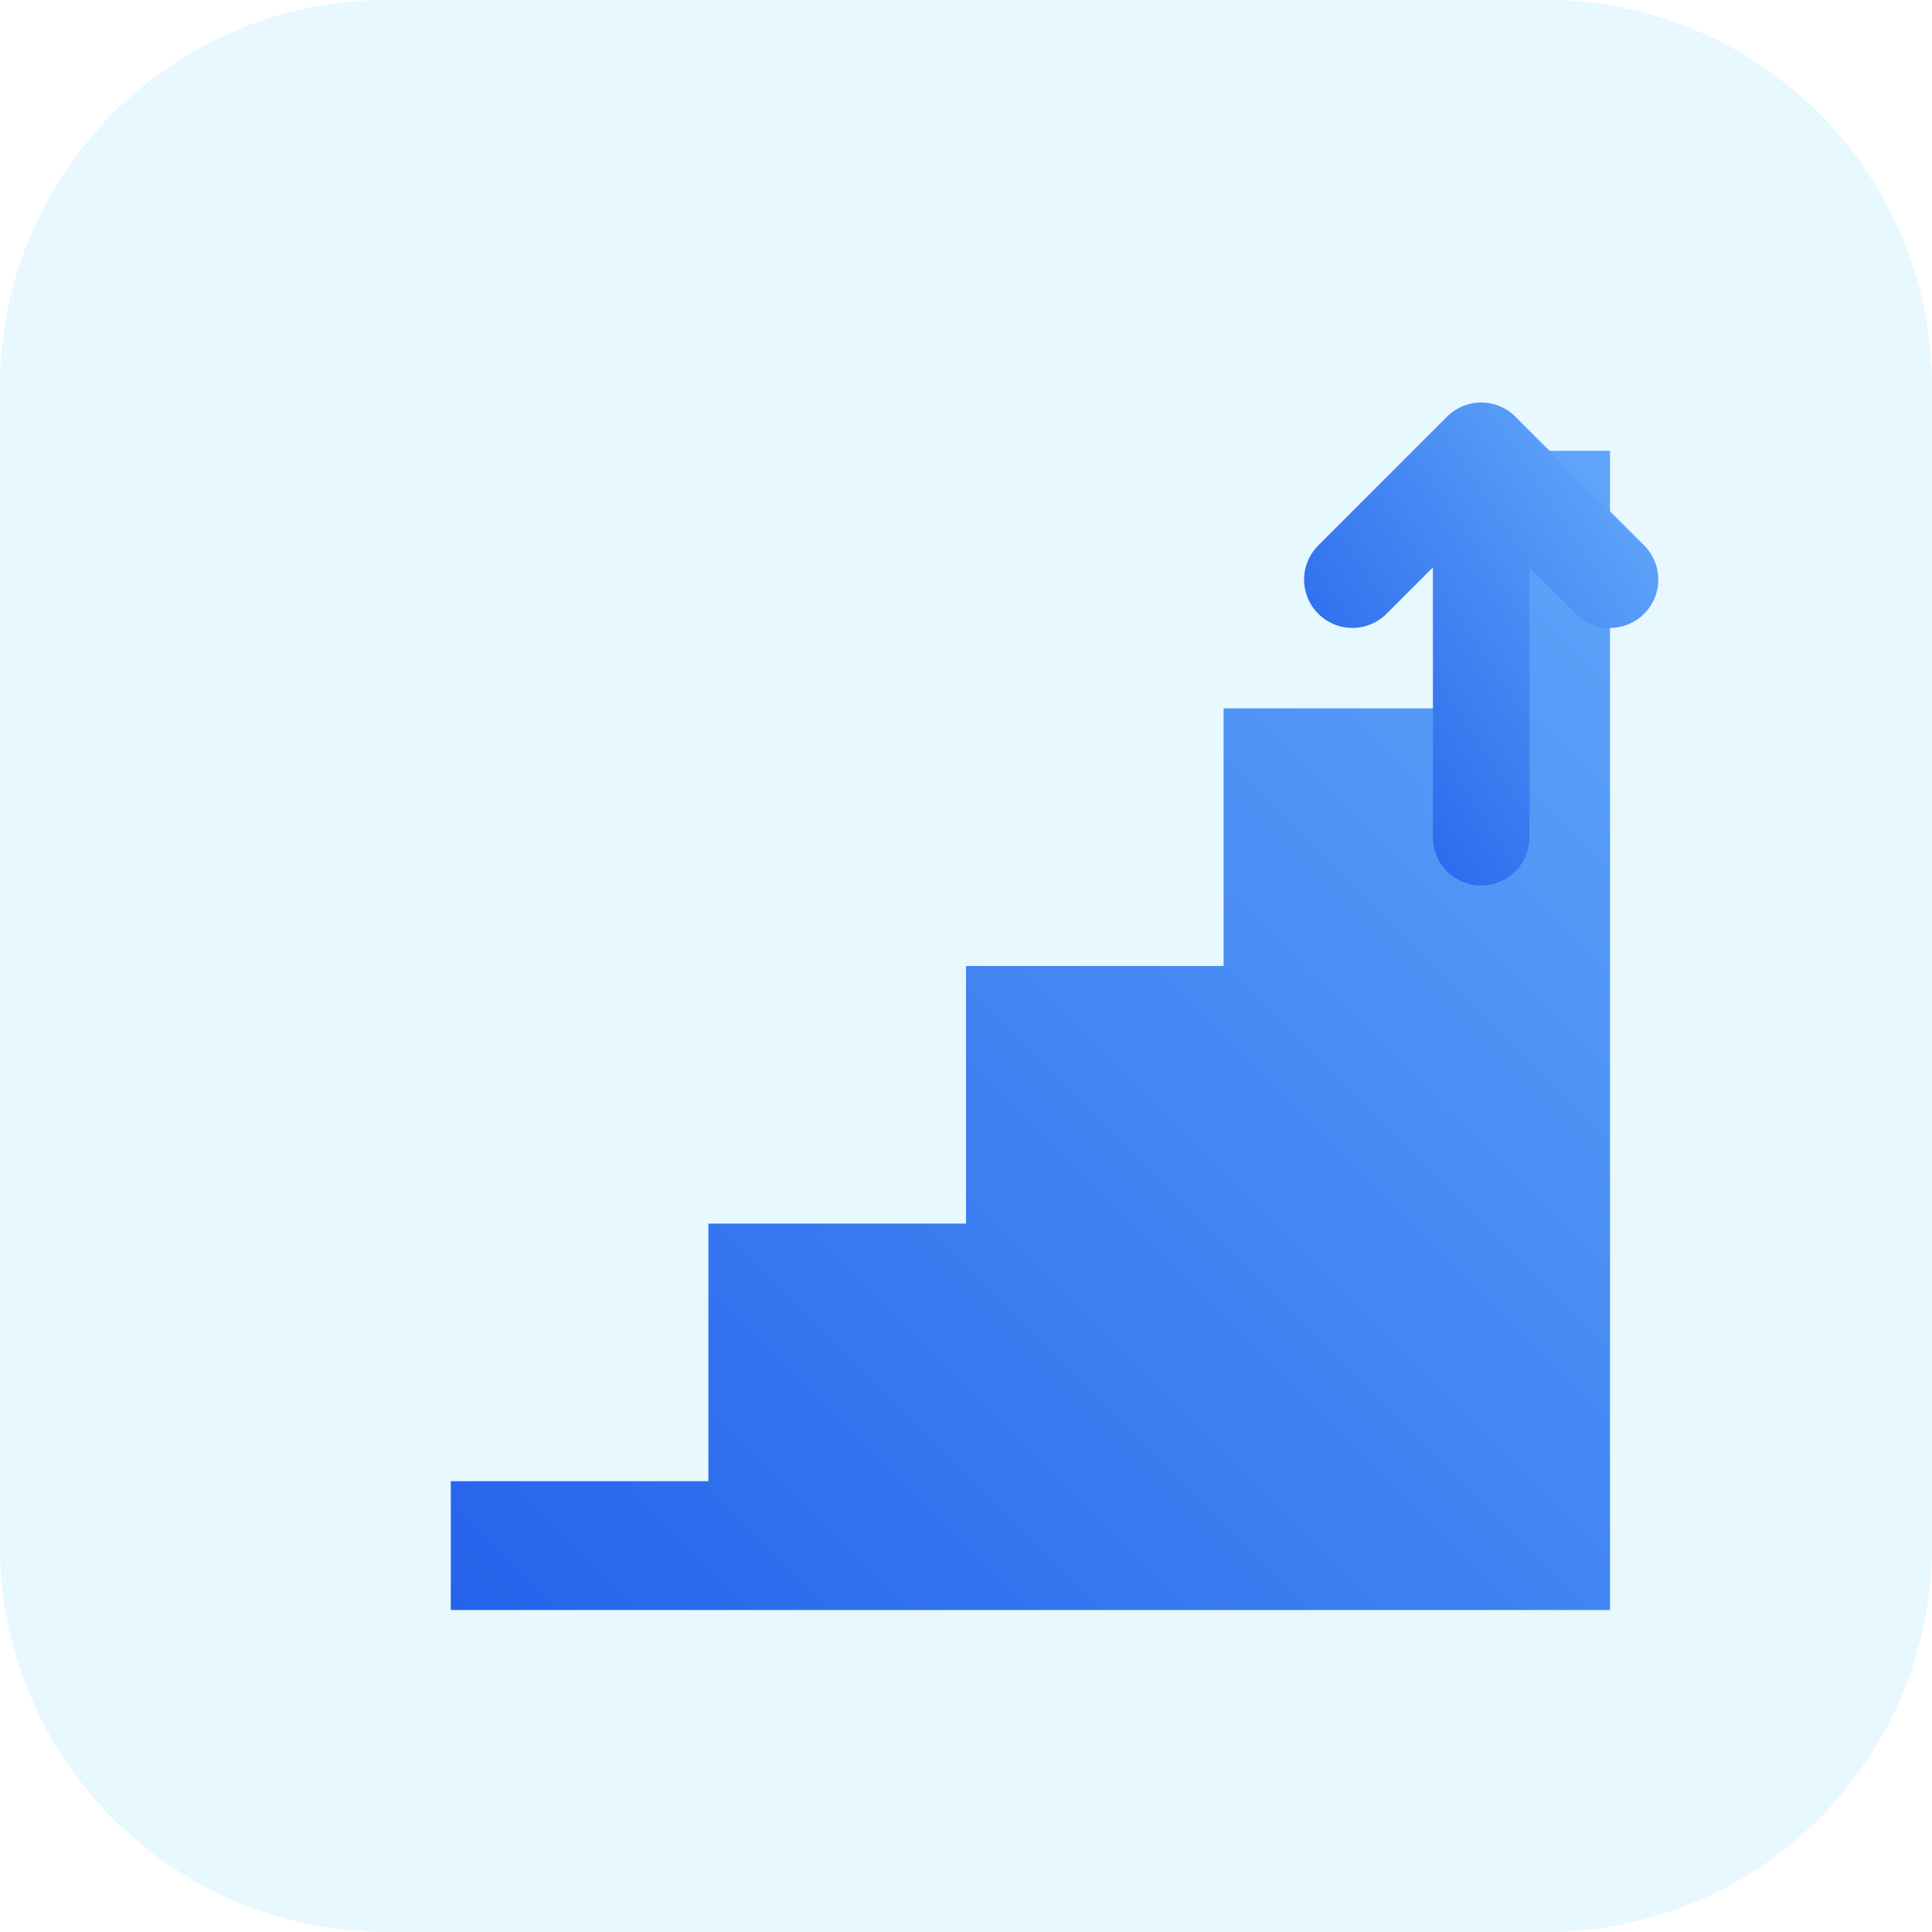
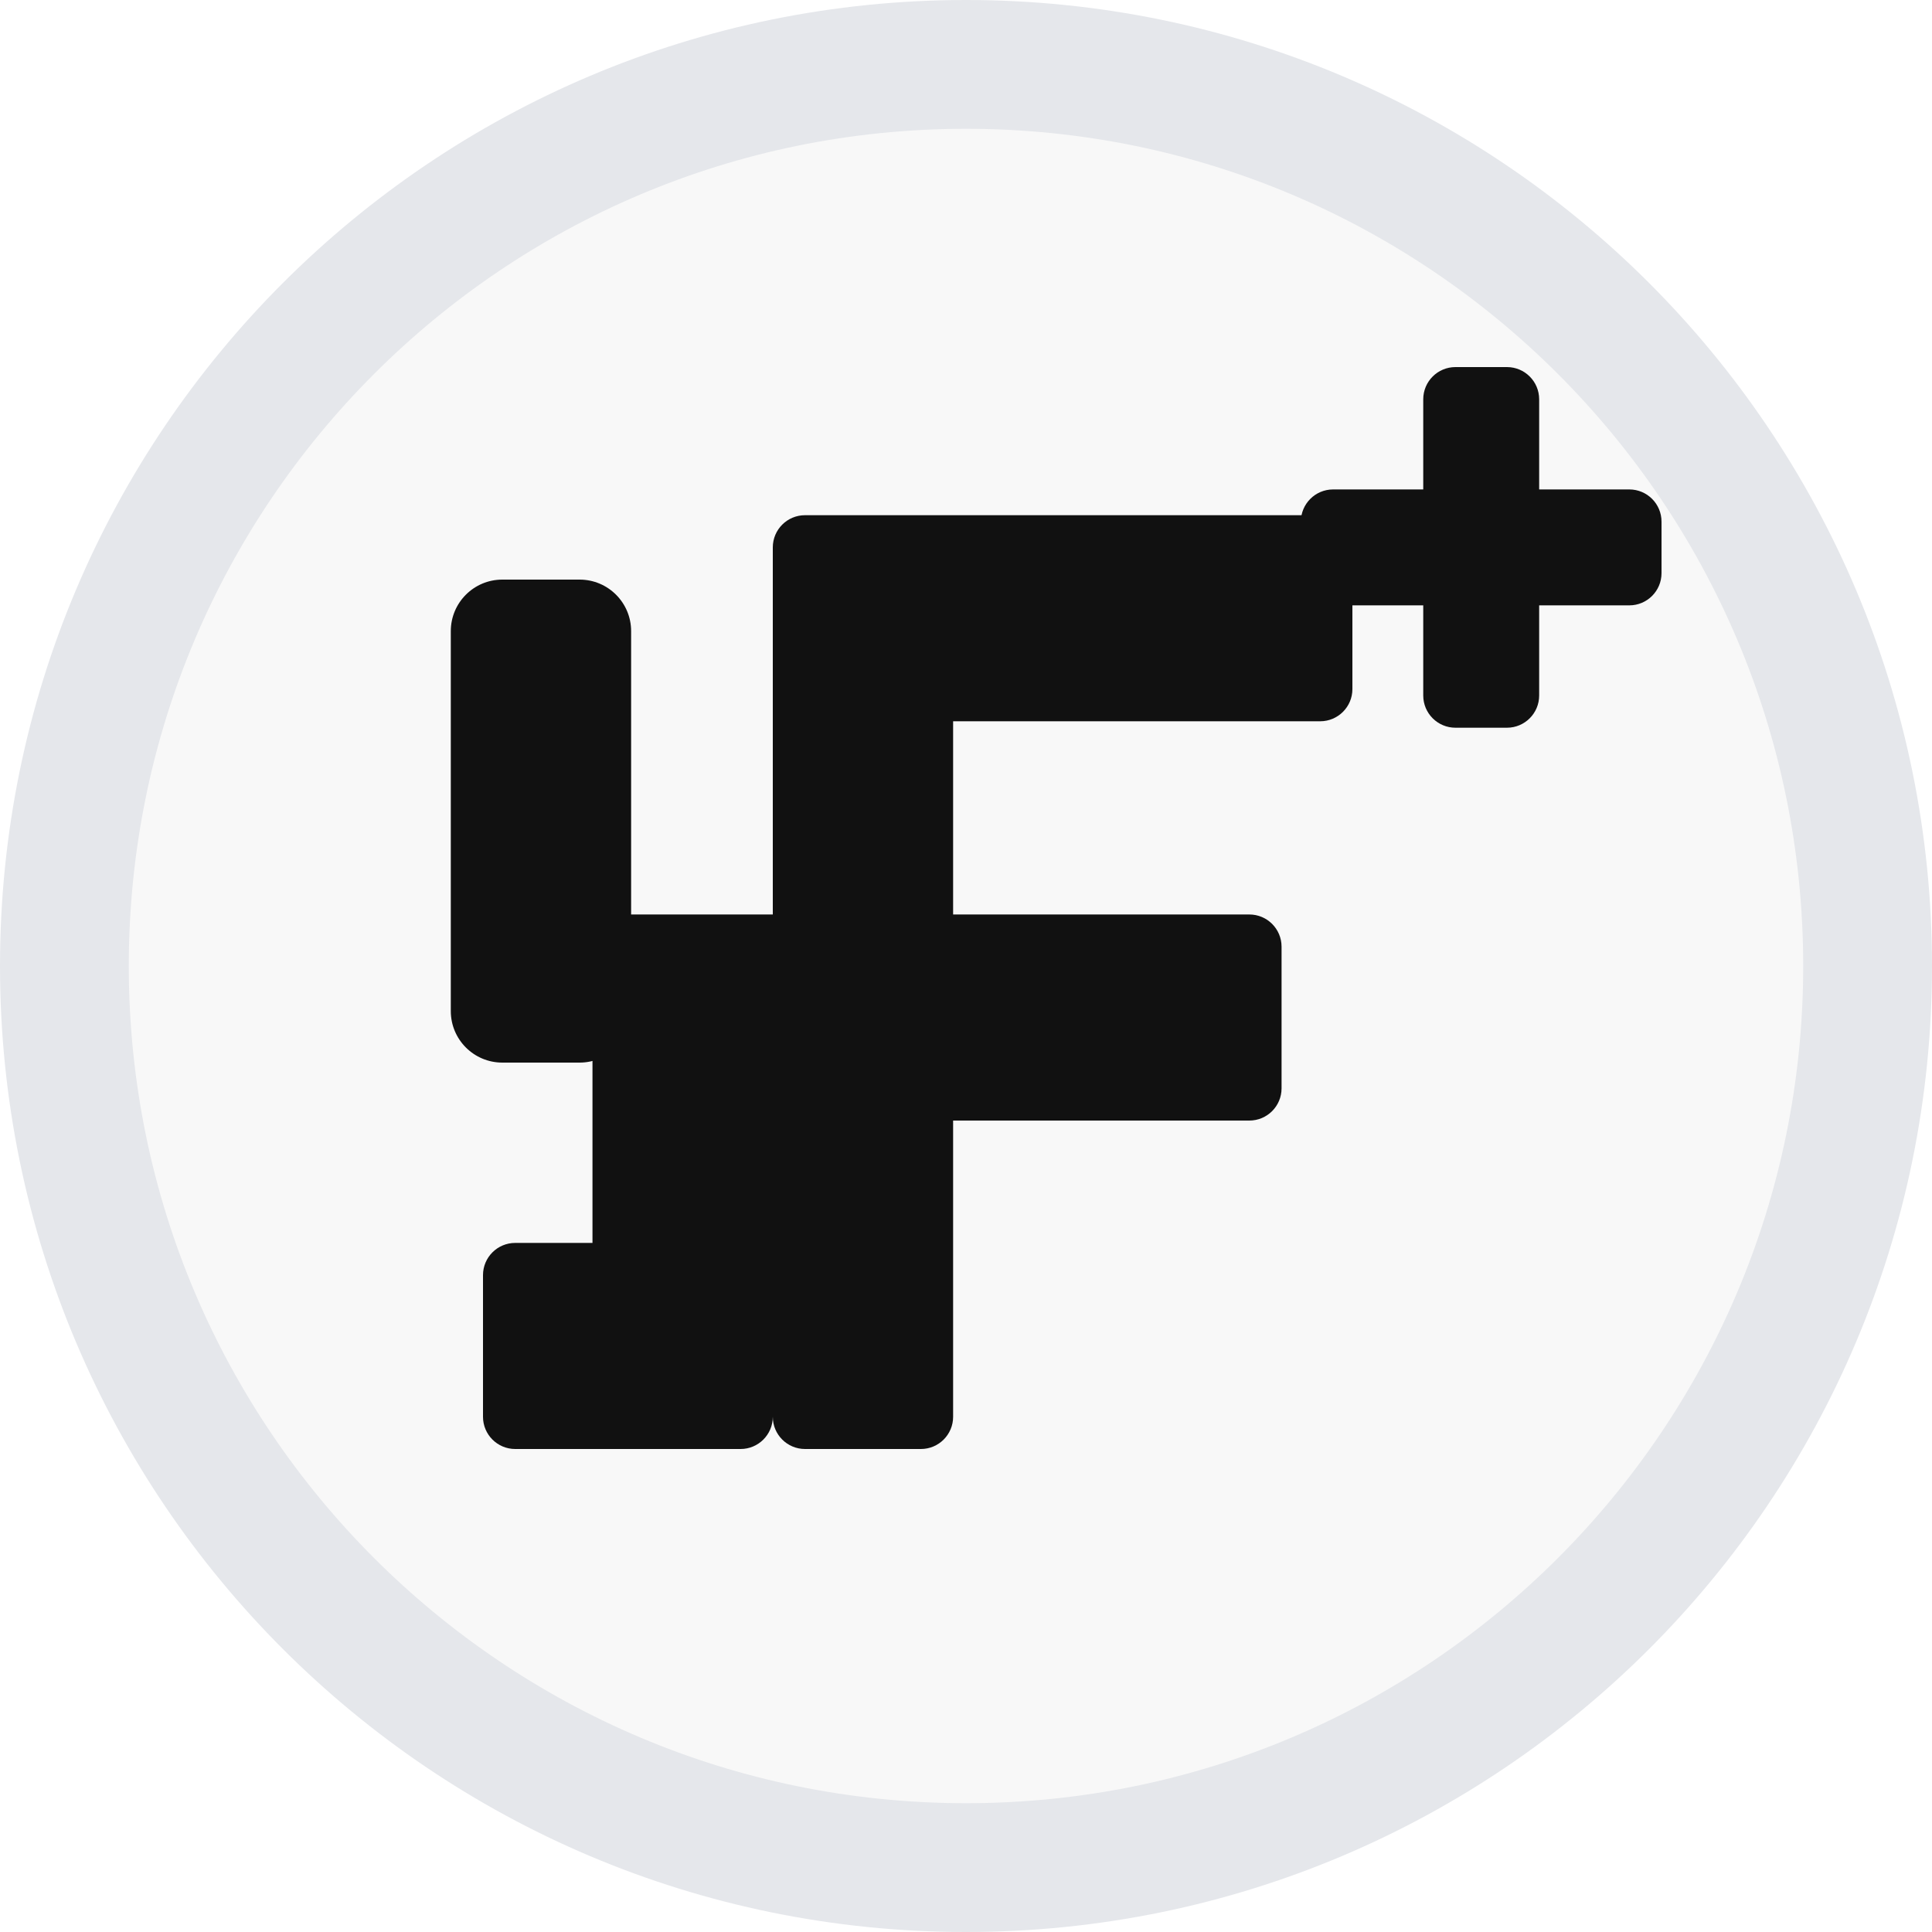
- <svg xmlns="http://www.w3.org/2000/svg" height="30" width="30" viewBox="0 0 30 30">
-   <rect width="30" height="30" rx="6" fill="#E7F8FF" />
-   <g transform="translate(3, 3)">
-     <defs>
-       <linearGradient id="stepfun-fill" x1="0%" y1="100%" x2="100%" y2="0%">
-         <stop offset="0%" stop-color="#2563EB" />
-         <stop offset="100%" stop-color="#60A5FA" />
-       </linearGradient>
-     </defs>
-     <path d="M4 20 L8 20 L8 16 L12 16 L12 12 L16 12 L16 8 L20 8 L20 4 L22 4 L22 22 L4 22 Z" fill="url(#stepfun-fill)" />
-     <path d="M18 6 L20 4 L22 6 M20 4 L20 10" stroke="url(#stepfun-fill)" stroke-width="1.5" stroke-linecap="round" stroke-linejoin="round" fill="none" />
-   </g>
+ <svg xmlns="http://www.w3.org/2000/svg" width="30" height="30" viewBox="0 0 30 30" fill="none">
+   <circle cx="15" cy="15" r="14" fill="#F8F8F8" stroke="#E5E7EB" stroke-width="2" />
+   <rect x="7" y="9" width="2.8" height="7.5" rx="0.8" fill="#111111" />
+   <path d="M12 8.5C12 8.224 12.224 8 12.5 8H20.5C20.776 8 21 8.224 21 8.5V10.7C21 10.976 20.776 11.2 20.5 11.2H14.8V14.2H19.4C19.676 14.2 19.9 14.424 19.9 14.7V16.9C19.9 17.176 19.676 17.4 19.4 17.4H14.8V22C14.8 22.276 14.576 22.5 14.3 22.5H12.5C12.224 22.5 12 22.276 12 22V8.5Z" fill="#111111" />
+   <path d="M12 14.2V22C12 22.276 11.776 22.5 11.5 22.5H8C7.724 22.5 7.5 22.276 7.5 22V19.8C7.5 19.524 7.724 19.3 8 19.3H9.2V14.2H12Z" fill="#111111" />
+   <path d="M22.1 6.2C22.1 5.924 22.324 5.7 22.6 5.7H23.4C23.676 5.7 23.9 5.924 23.9 6.2V7.6H25.3C25.576 7.6 25.8 7.824 25.8 8.1V8.9C25.8 9.176 25.576 9.4 25.3 9.4H23.9V10.8C23.9 11.076 23.676 11.3 23.4 11.3H22.6C22.324 11.3 22.1 11.076 22.1 10.8V9.4H20.7C20.424 9.4 20.2 9.176 20.2 8.9V8.1C20.2 7.824 20.424 7.6 20.7 7.6H22.1V6.2Z" fill="#111111" />
</svg>
